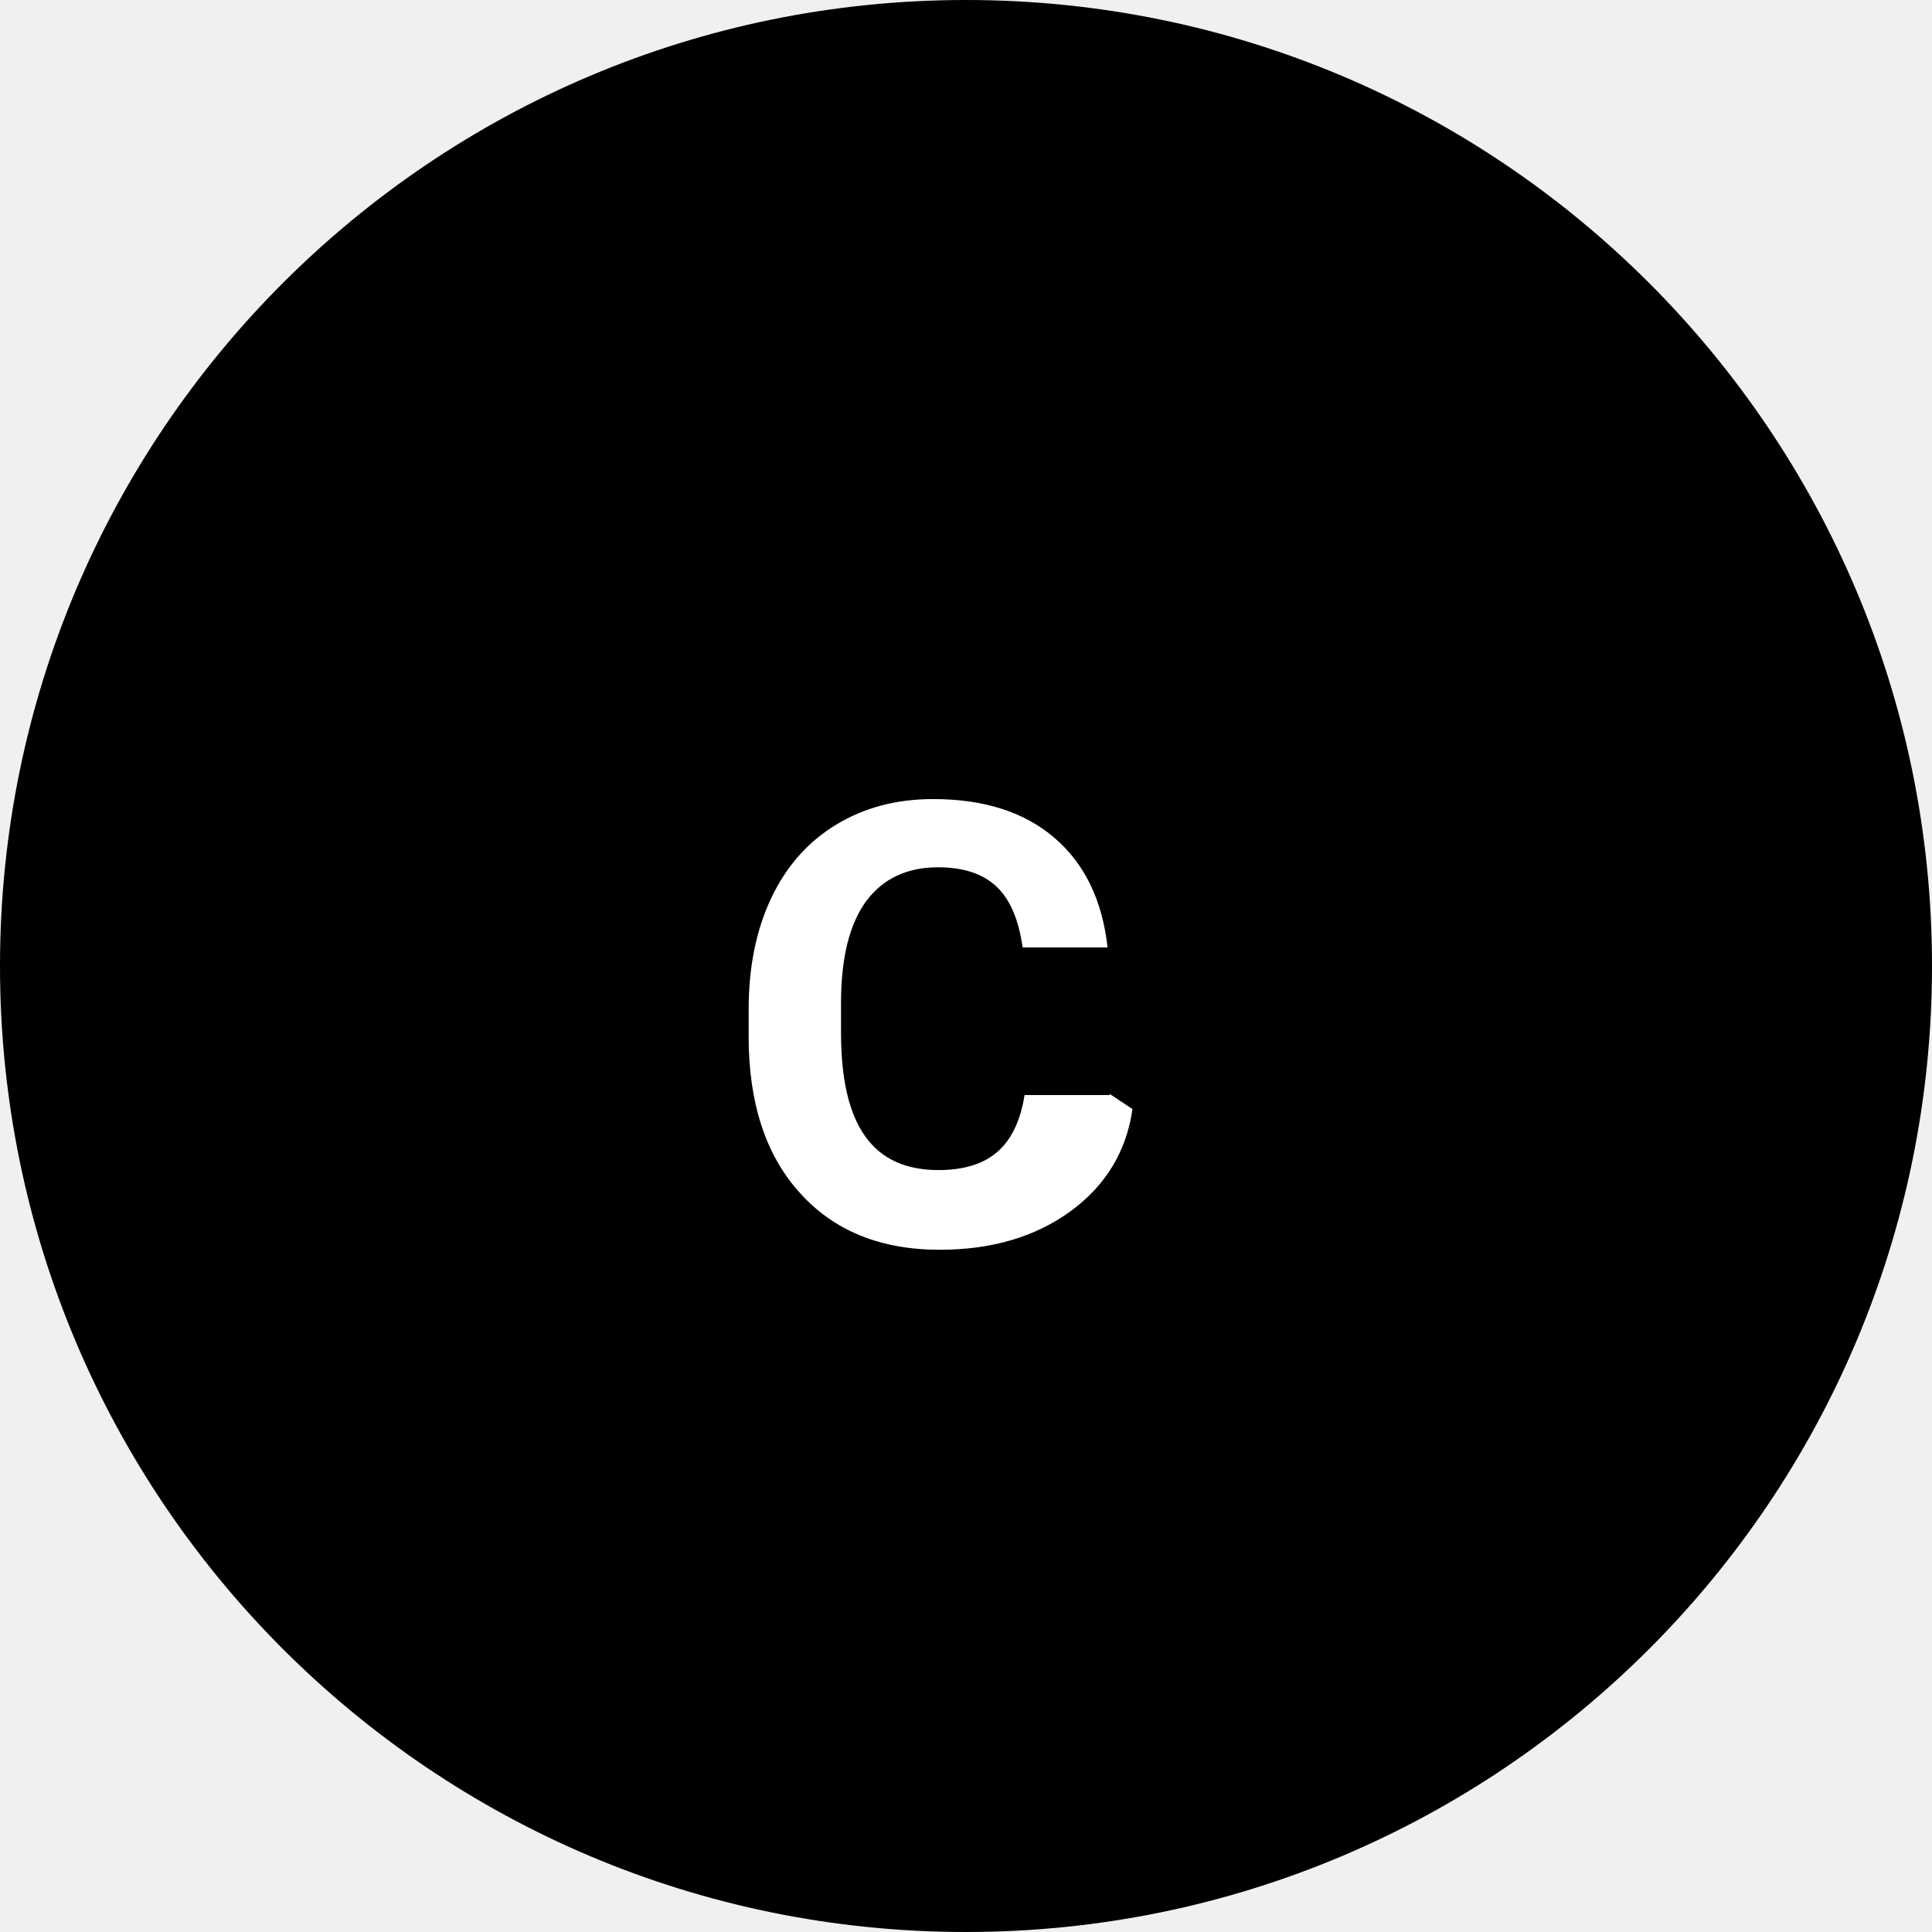
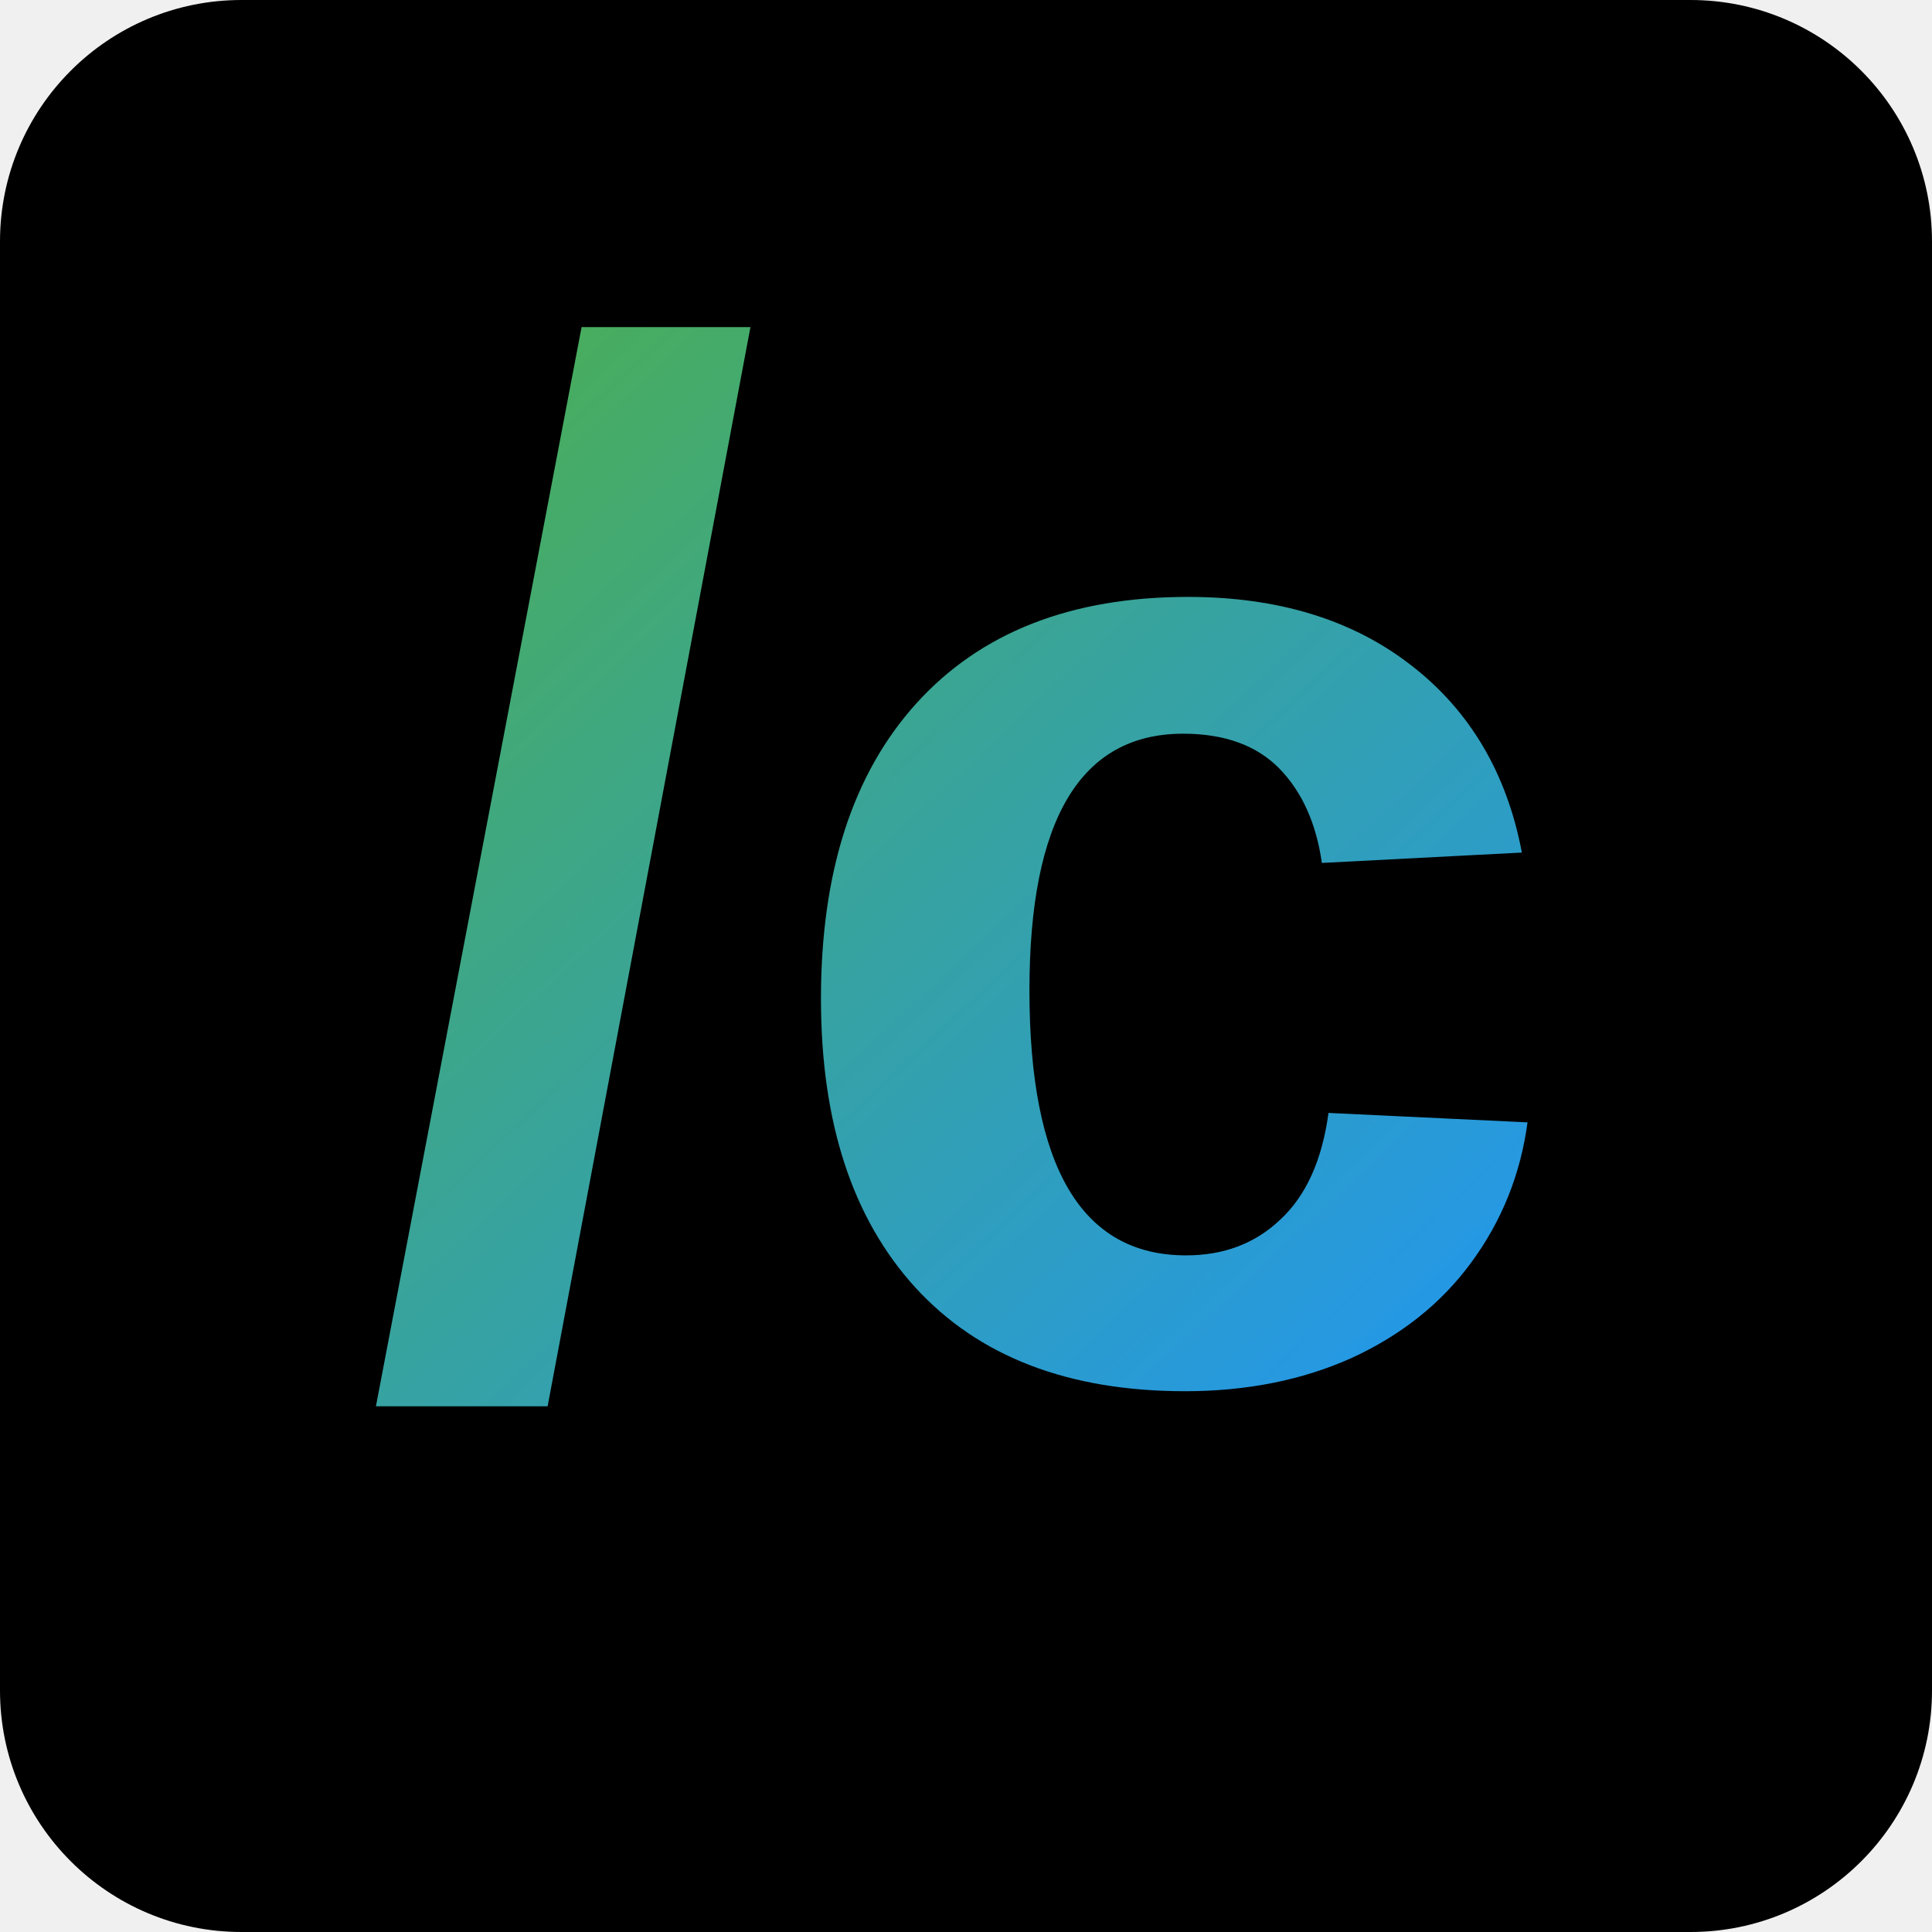
- <svg xmlns="http://www.w3.org/2000/svg" fill="none" viewBox="0 0 128 128">
-   <path fill="#000" d="M64 128A64 64 0 1064 0a64 64 0 000 128z" />
-   <path fill="#fff" d="M75.03 73.48c-.4 2.78-1.75 5.04-4.08 6.75-2.34 1.71-5.23 2.57-8.69 2.57-3.91 0-7-1.25-9.26-3.76-2.27-2.5-3.4-5.96-3.4-10.37v-1.79c0-2.82.5-5.28 1.5-7.39 1-2.1 2.43-3.72 4.29-4.85 1.86-1.13 4-1.7 6.43-1.7 3.37 0 6.05.86 8.04 2.57 2 1.71 3.17 4.13 3.52 7.26h-5.63c-.26-1.86-.84-3.21-1.75-4.05-.9-.84-2.19-1.26-3.85-1.26-2.06 0-3.65.75-4.76 2.24-1.1 1.5-1.66 3.72-1.67 6.68v2.04c0 3.08.53 5.37 1.6 6.86 1.06 1.5 2.68 2.24 4.85 2.24 1.68 0 2.99-.4 3.91-1.21.93-.8 1.53-2.06 1.8-3.76h5.63l.02-.07z" style="font-size:48px" />
+ <svg xmlns="http://www.w3.org/2000/svg" viewBox="0 0 32 32" width="32" height="32">
+   <defs>
+     <linearGradient id="grad" x1="0%" y1="0%" x2="100%" y2="100%">
+       <stop offset="0%" stop-color="#4CAF50" />
+       <stop offset="100%" stop-color="#2196F3" />
+     </linearGradient>
+   </defs>
+   <rect width="32" height="32" fill="#000000" rx="4" ry="4" />
+   <text x="50%" y="50%" dominant-baseline="middle" text-anchor="middle" font-size="24" font-family="Arial, sans-serif" font-weight="bold" fill="url(#grad)">/c</text>
</svg>
